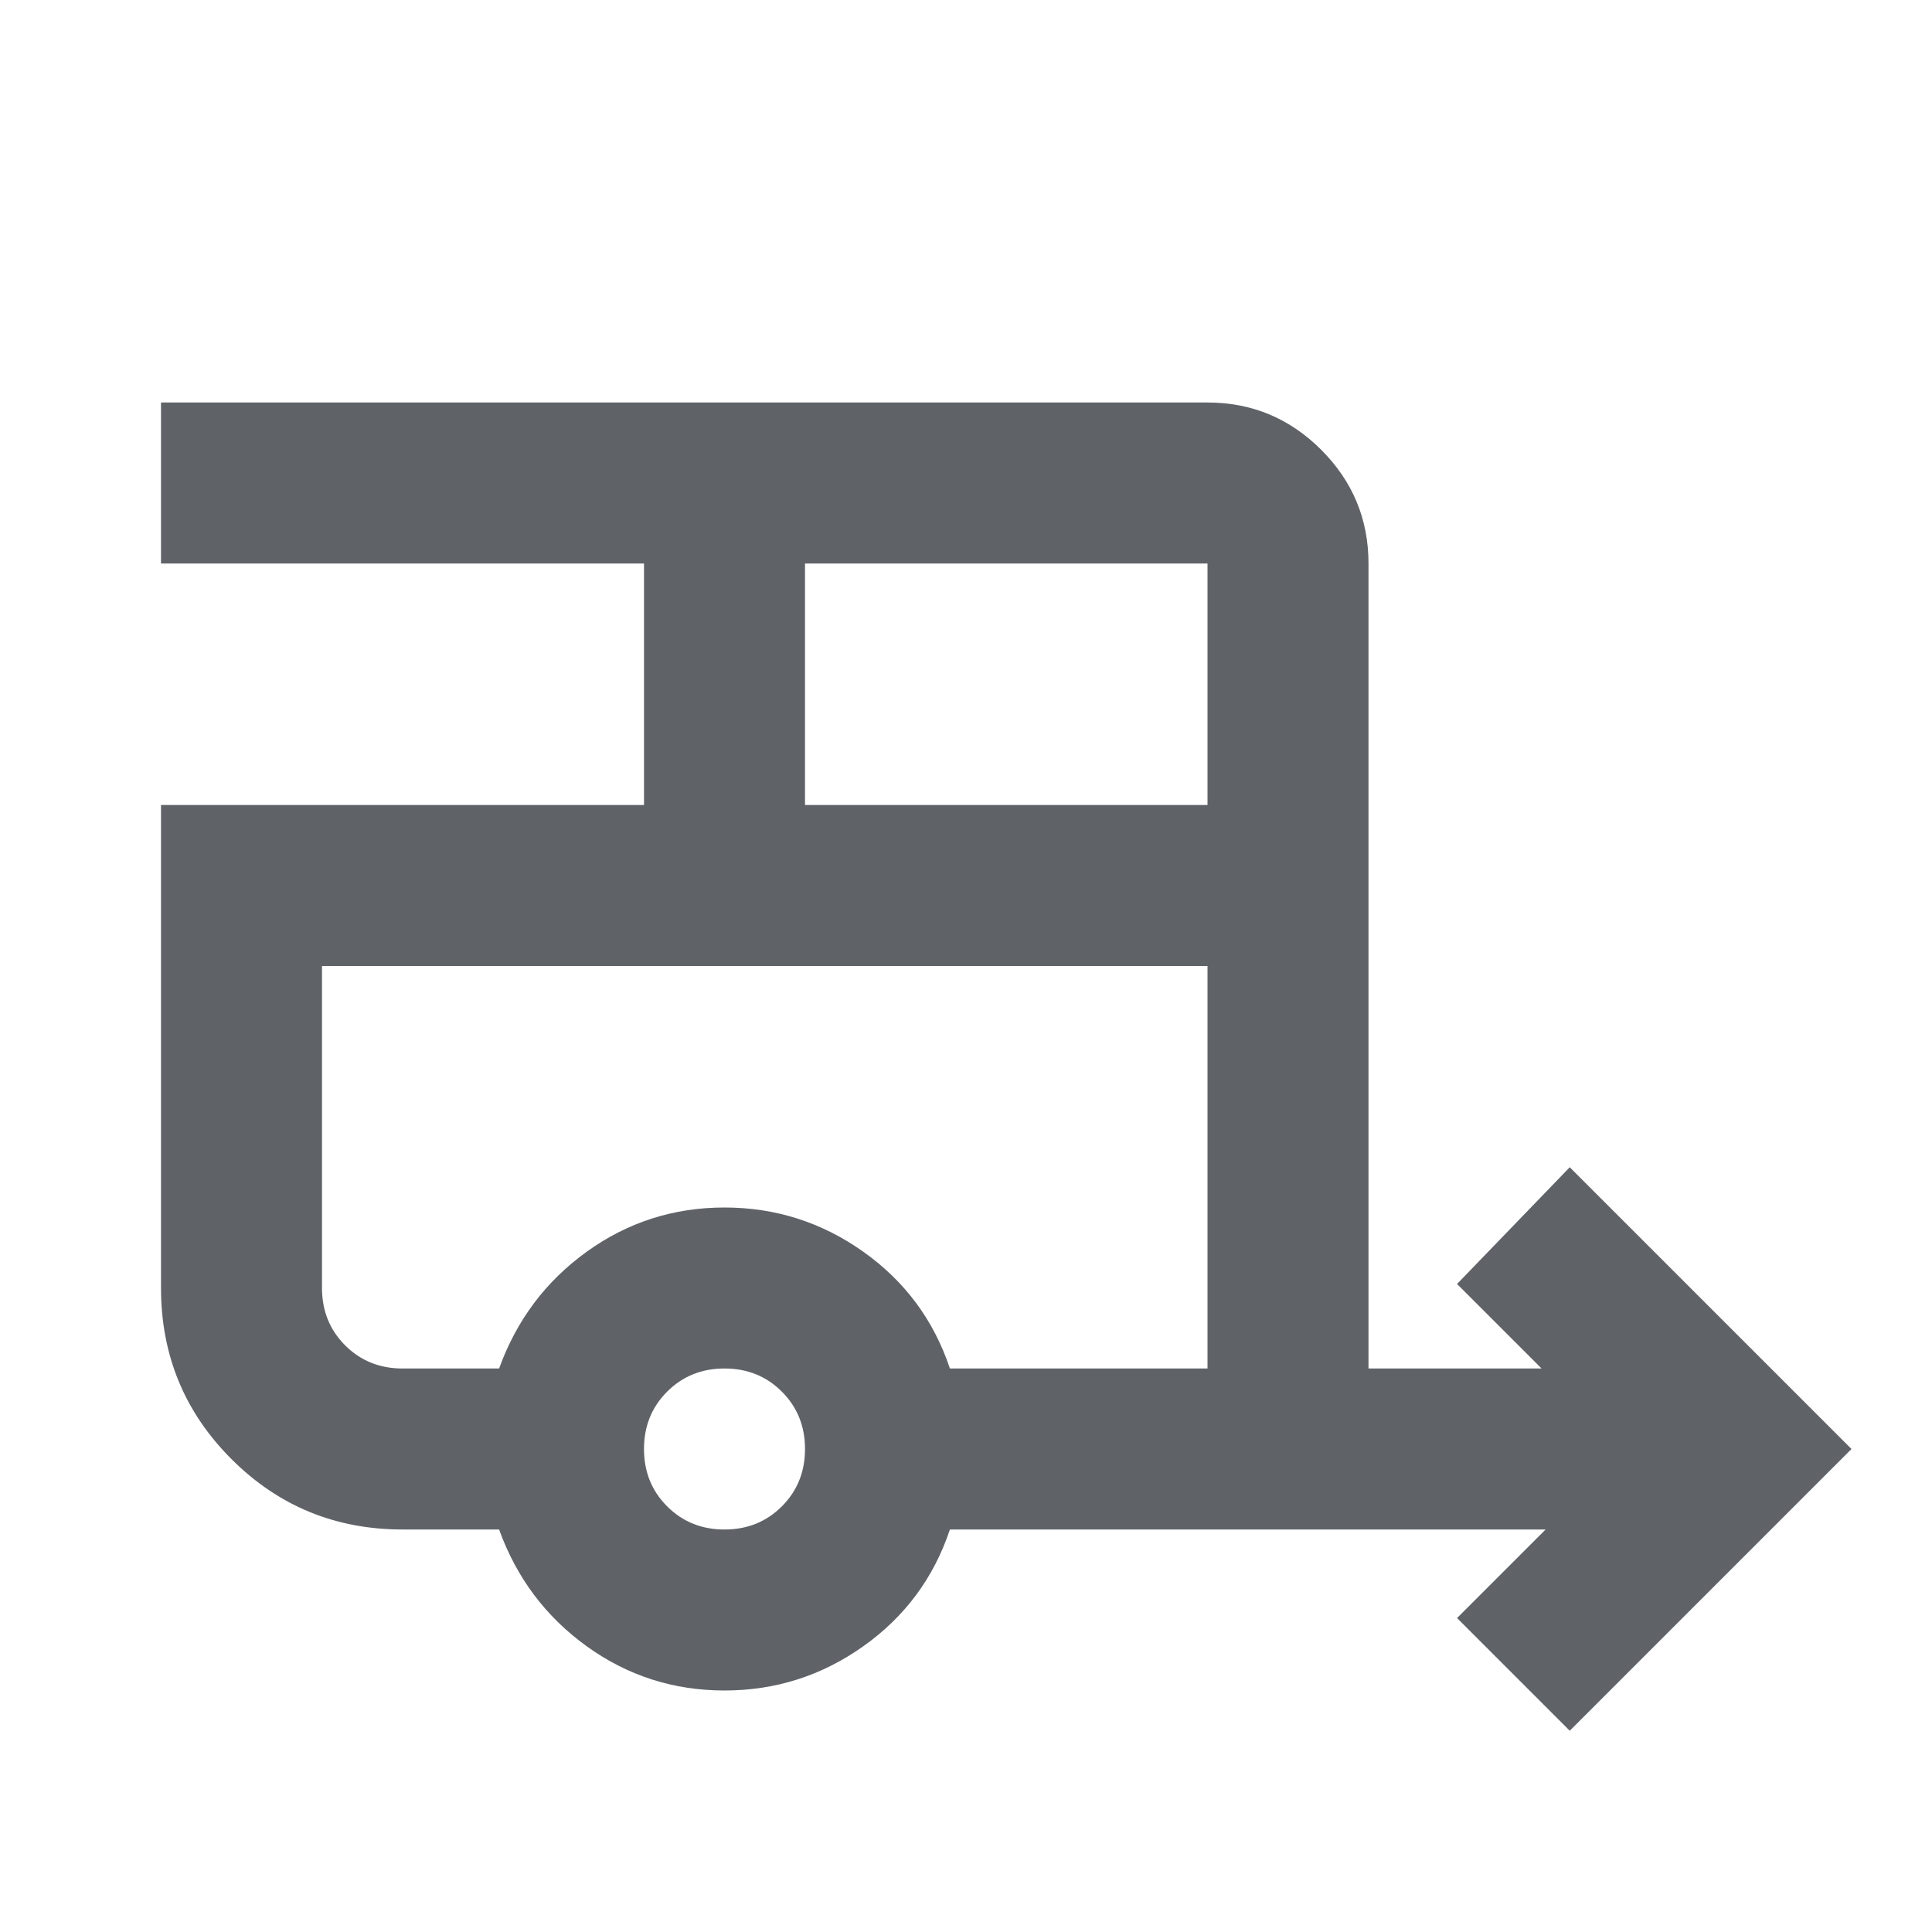
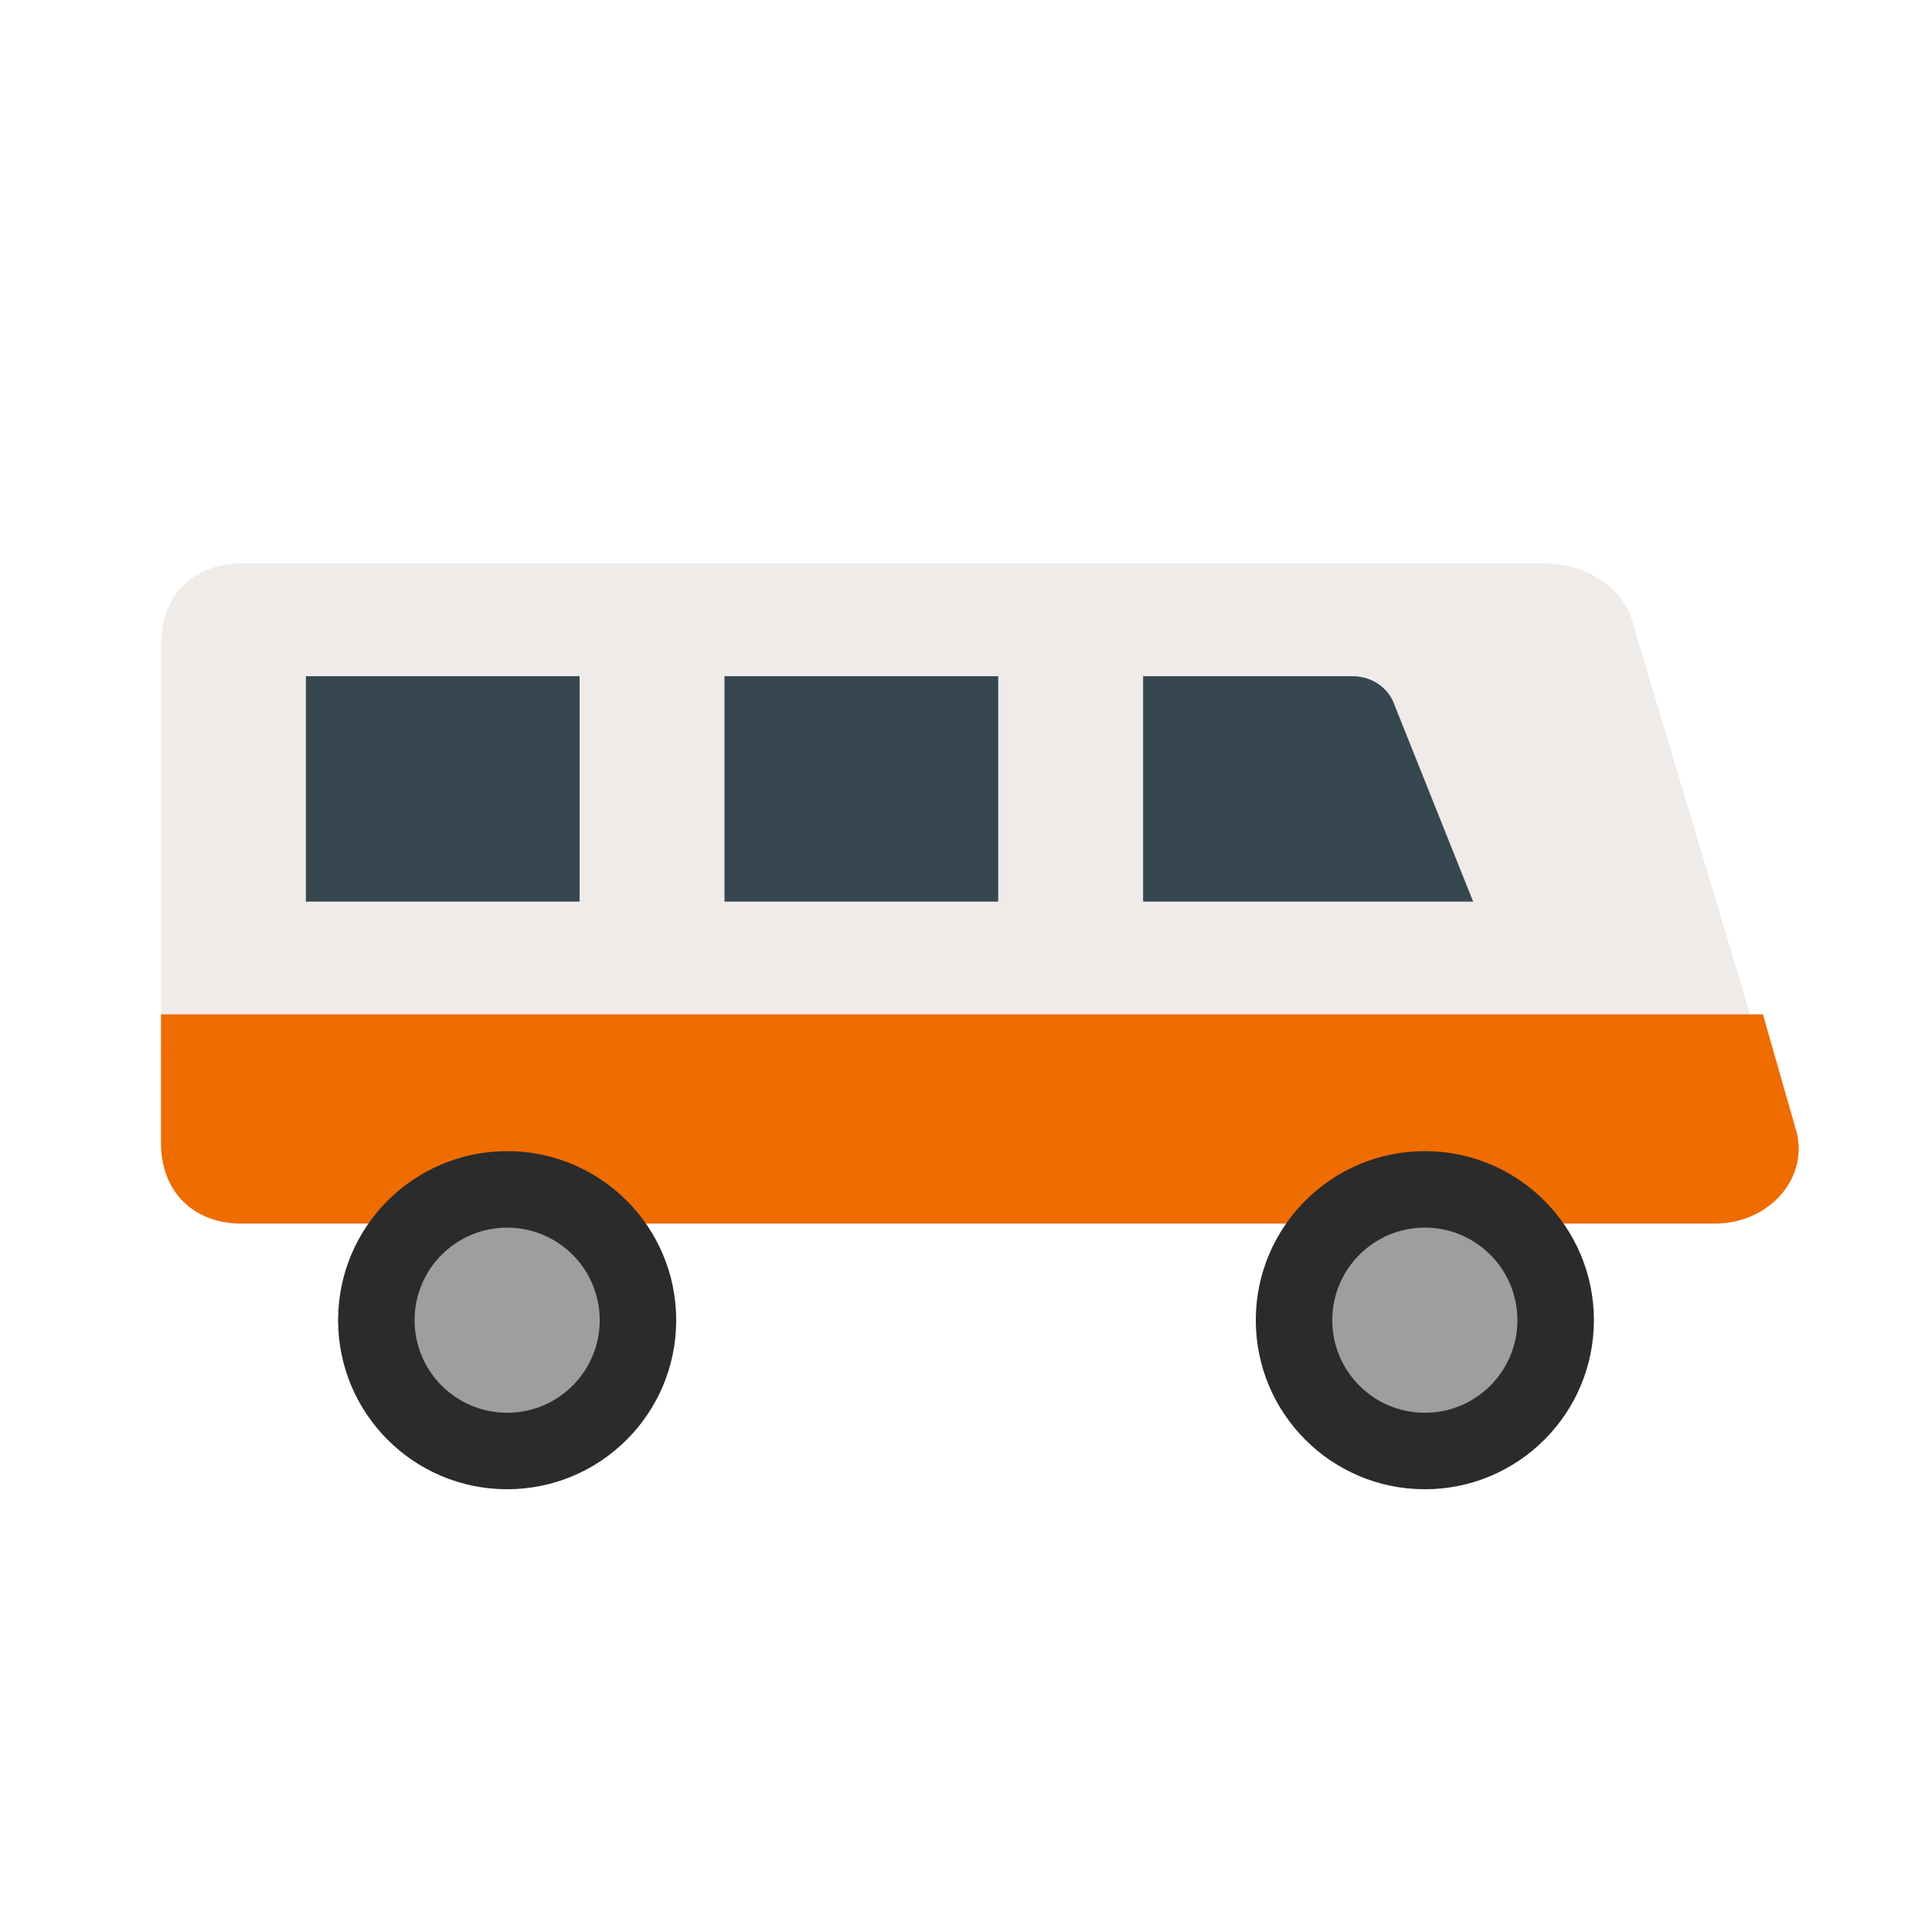
- <svg xmlns="http://www.w3.org/2000/svg" height="24px" viewBox="0 -960 960 960" width="24px" fill="#5f6368">
-   <path d="m780-100-56-56 44-44H472q-12 36-43 58t-69 22q-38 0-68.5-22T248-200h-48q-50 0-85-35t-35-85v-240h240v-120H80v-80h520q33 0 56.5 23.5T680-680v400h86l-42-42 56-58 140 140-140 140ZM400-560h200v-120H400v120Zm-40 360q17 0 28.5-11.5T400-240q0-17-11.5-28.5T360-280q-17 0-28.5 11.5T320-240q0 17 11.5 28.5T360-200Zm-112-80q13-36 43.5-58t68.5-22q38 0 69 22t43 58h128v-200H160v160q0 17 11.5 28.5T200-280h48Zm0-200h-88 440-352Z" />
+ <svg xmlns="http://www.w3.org/2000/svg" viewBox="0 0 24 24">
+   <g>
+     <path d="M2 8c0-.6.4-1 1-1h16.2c.5 0 1 .3 1.1.8l1.5 5c.2.6-.3 1.2-1 1.2H3c-.6 0-1-.4-1-1z" fill="#efebe9" />
+     <path d="M2 12.6h19.9l.4 1.4c.2.6-.3 1.2-1 1.2H3c-.6 0-1-.4-1-1z" fill="#ef6c00" />
+     <path d="M3.8 8.4h3.4v2.8H3.8zM9 8.4h3.4v2.8H9zM14.2 8.4h2.6c.2 0 .4.1.5.3l1 2.5h-4.1z" fill="#37474f" />
+     <circle cx="6.3" cy="16.4" r="2.1" fill="#2b2b2b" />
+     <circle cx="6.3" cy="16.4" r="1.15" fill="#9e9e9e" />
+     <circle cx="17.7" cy="16.4" r="2.1" fill="#2b2b2b" />
+     <circle cx="17.7" cy="16.4" r="1.15" fill="#9e9e9e" />
+   </g>
</svg>
